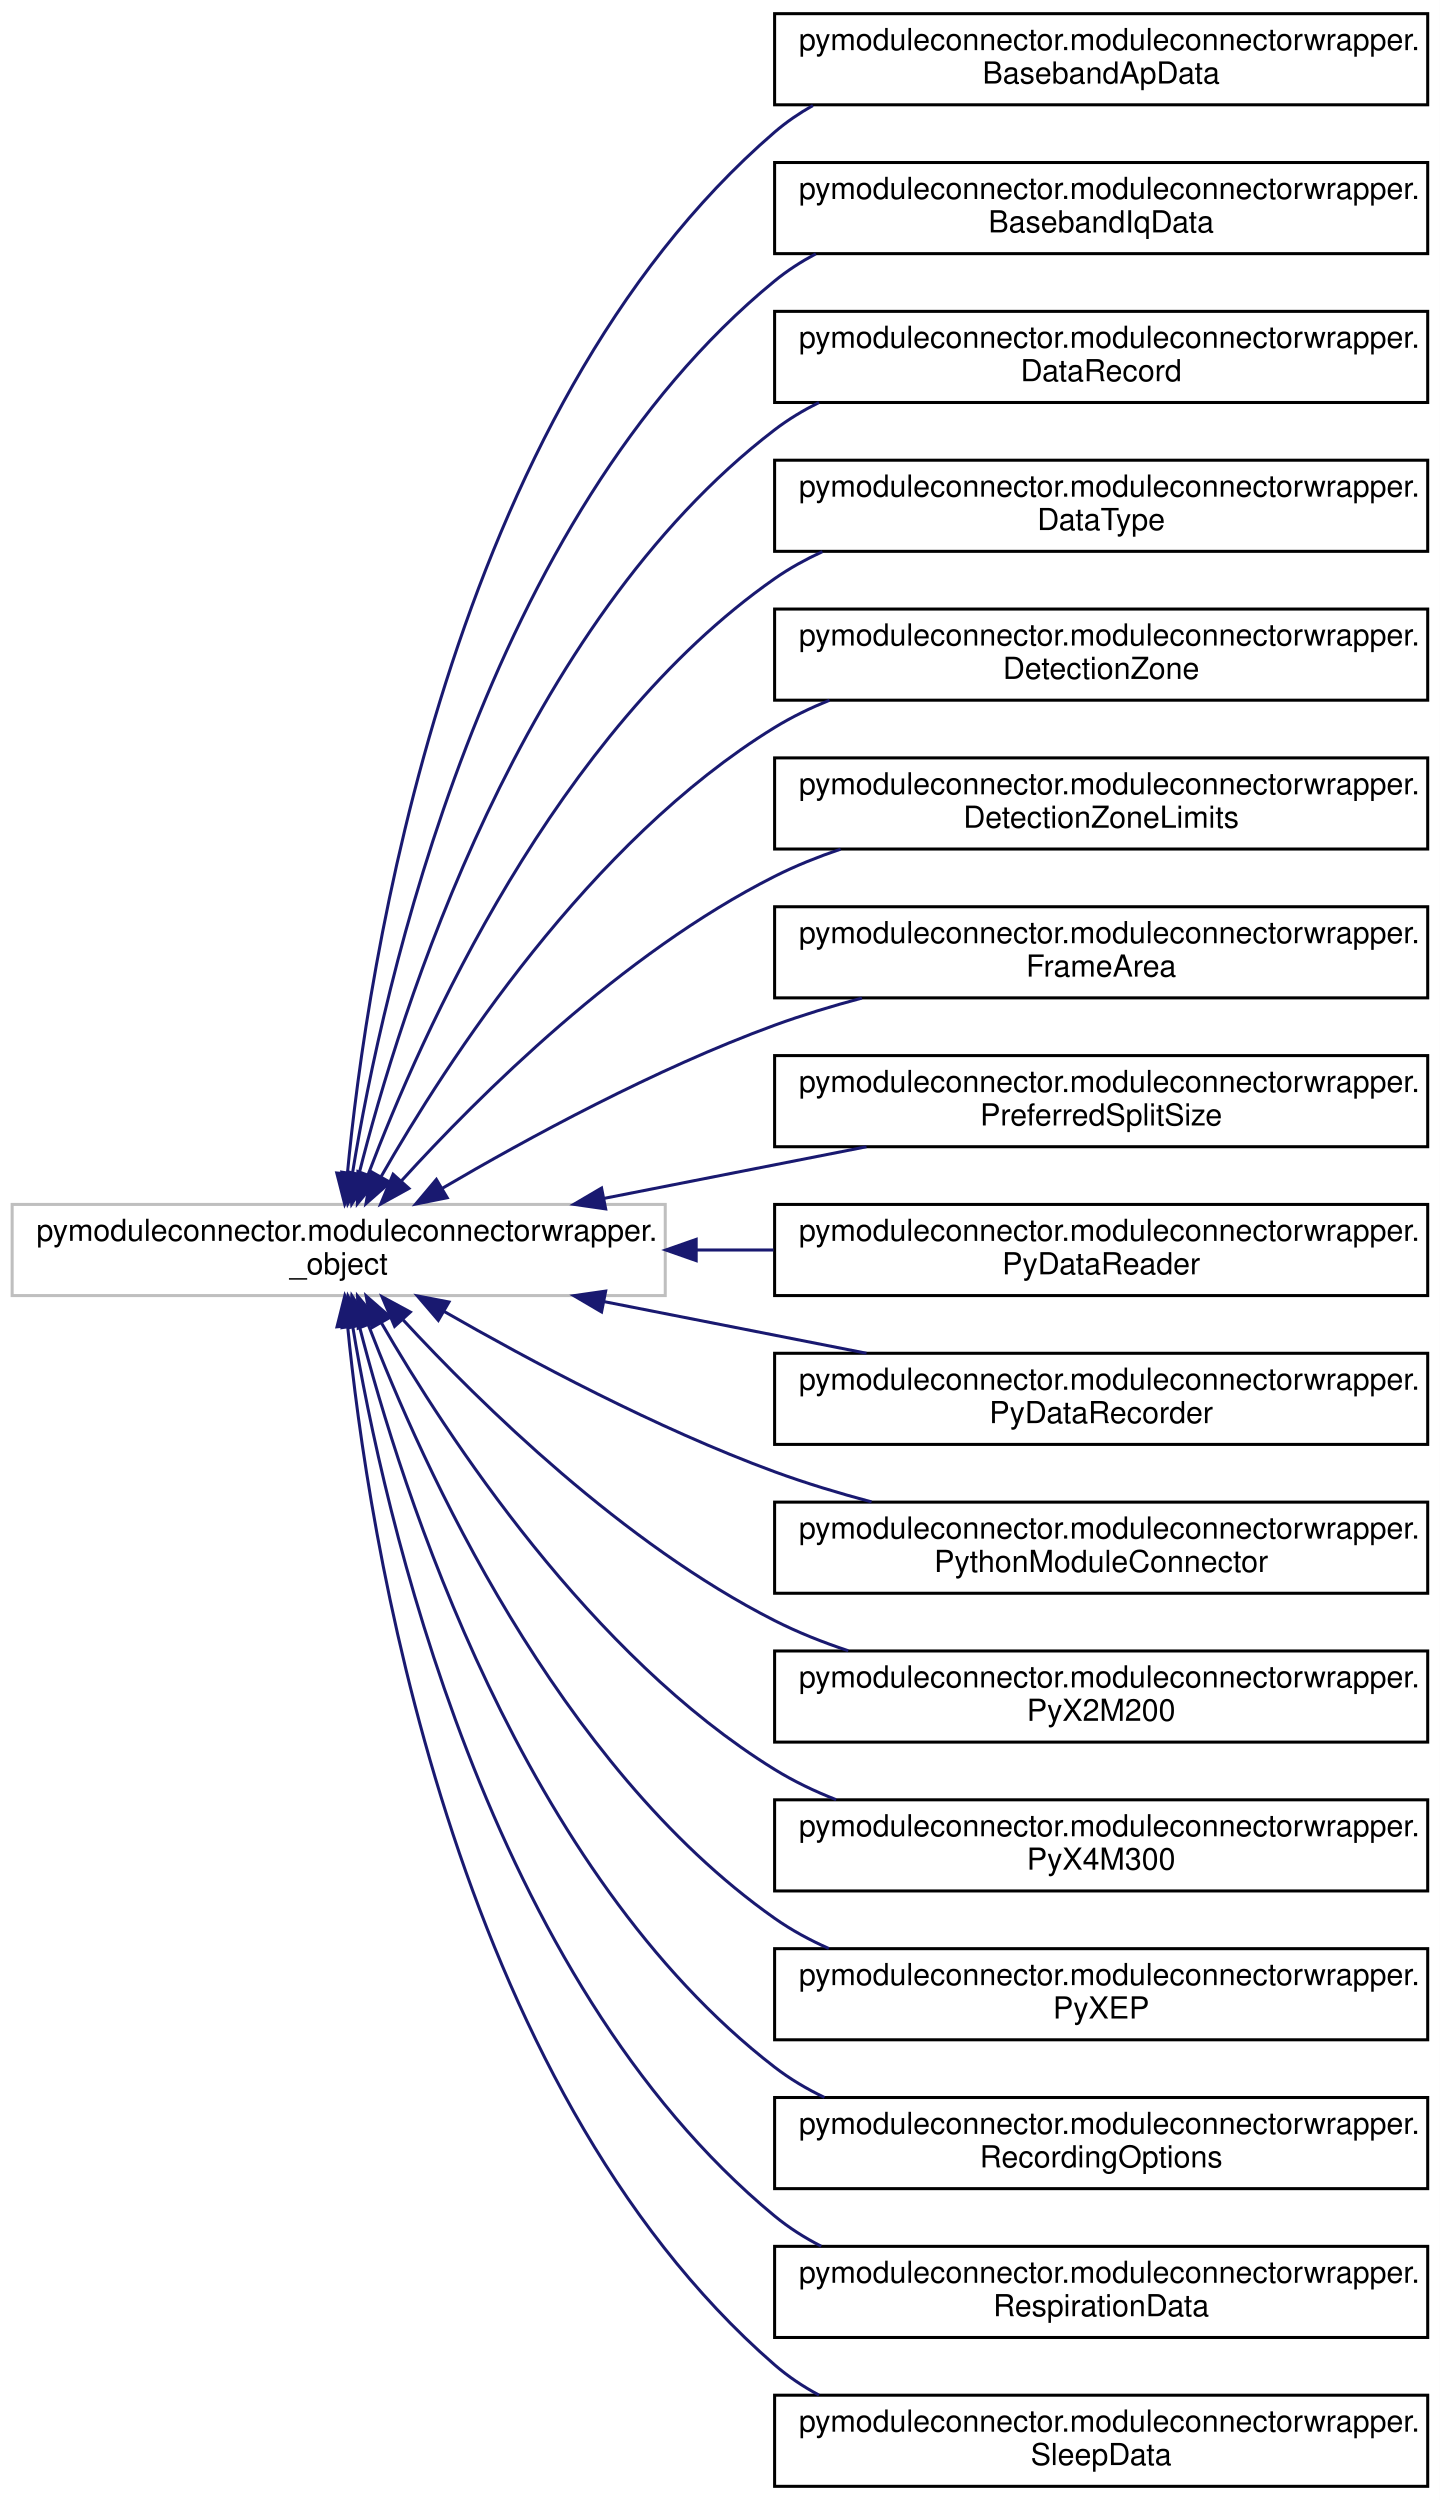
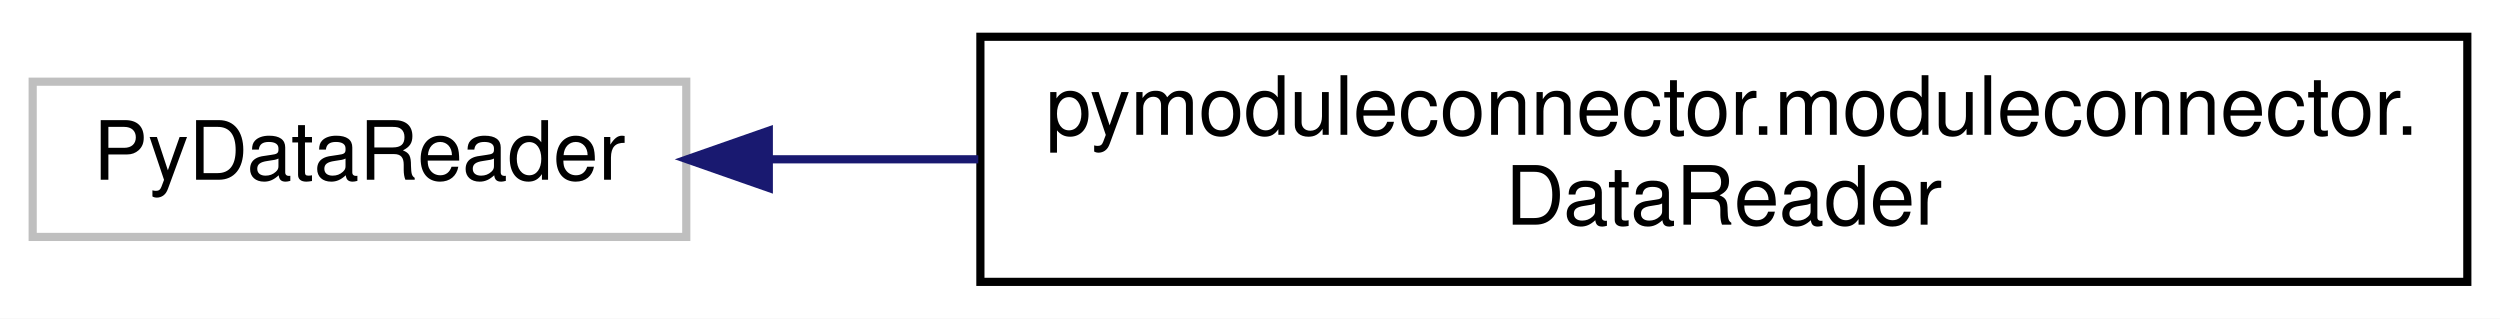
- <svg xmlns="http://www.w3.org/2000/svg" xmlns:xlink="http://www.w3.org/1999/xlink" width="474pt" height="823pt" viewBox="0.00 0.00 474.00 823.00">
-   <g id="graph0" class="graph" transform="scale(1 1) rotate(0) translate(4 819)">
-     <polygon fill="white" stroke="none" points="-4,4 -4,-819 470,-819 470,4 -4,4" />
+ <svg xmlns="http://www.w3.org/2000/svg" xmlns:xlink="http://www.w3.org/1999/xlink" width="306pt" height="39pt" viewBox="0.00 0.00 306.00 39.00">
+   <g id="graph0" class="graph" transform="scale(1 1) rotate(0) translate(4 35)">
+     <polygon fill="white" stroke="none" points="-4,4 -4,-35 302,-35 302,4 -4,4" />
    <g id="node1" class="node">
-       <polygon fill="white" stroke="#bfbfbf" points="0,-392.5 0,-422.5 215,-422.5 215,-392.5 0,-392.5" />
-       <text text-anchor="start" x="8" y="-410.5" font-family="Helvetica,sans-Serif" font-size="10.00">pymoduleconnector.moduleconnectorwrapper.</text>
-       <text text-anchor="middle" x="107.5" y="-399.5" font-family="Helvetica,sans-Serif" font-size="10.00">_object</text>
+       <polygon fill="white" stroke="#bfbfbf" points="0,-6 0,-25 80,-25 80,-6 0,-6" />
+       <text text-anchor="middle" x="40" y="-13" font-family="Helvetica,sans-Serif" font-size="10.00">PyDataReader</text>
    </g>
    <g id="node2" class="node">
      <g id="a_node2">
-         <a xlink:href="classpymoduleconnector_1_1moduleconnectorwrapper_1_1_baseband_ap_data.xhtml" target="_top" xlink:title="Represents amplitude phase baseband data coming from the module. ">
-           <polygon fill="white" stroke="black" points="251,-784.5 251,-814.5 466,-814.5 466,-784.5 251,-784.5" />
-           <text text-anchor="start" x="259" y="-802.5" font-family="Helvetica,sans-Serif" font-size="10.00">pymoduleconnector.moduleconnectorwrapper.</text>
-           <text text-anchor="middle" x="358.5" y="-791.5" font-family="Helvetica,sans-Serif" font-size="10.00">BasebandApData</text>
+         <a xlink:href="classpymoduleconnector_1_1moduleconnector_1_1_data_reader.xhtml" target="_top" xlink:title="Inherits pymoduleconnector.moduleconnectorwrapper.PyDataReader. ">
+           <polygon fill="white" stroke="black" points="116,-0.5 116,-30.5 298,-30.5 298,-0.5 116,-0.5" />
+           <text text-anchor="start" x="124" y="-18.5" font-family="Helvetica,sans-Serif" font-size="10.00">pymoduleconnector.moduleconnector.</text>
+           <text text-anchor="middle" x="207" y="-7.5" font-family="Helvetica,sans-Serif" font-size="10.00">DataReader</text>
        </a>
      </g>
    </g>
    <g id="edge1" class="edge">
-       <path fill="none" stroke="midnightblue" d="M110.36,-432.629C116.718,-499.483 143.6,-682.907 251,-775.5 254.876,-778.841 259.119,-781.745 263.608,-784.266" />
-       <polygon fill="midnightblue" stroke="midnightblue" points="113.839,-432.239 109.479,-422.584 106.866,-432.851 113.839,-432.239" />
-     </g>
-     <g id="node3" class="node">
-       <g id="a_node3">
-         <a xlink:href="classpymoduleconnector_1_1moduleconnectorwrapper_1_1_baseband_iq_data.xhtml" target="_top" xlink:title="Represents I/Q baseband data coming from the module. ">
-           <polygon fill="white" stroke="black" points="251,-735.5 251,-765.5 466,-765.5 466,-735.5 251,-735.5" />
-           <text text-anchor="start" x="259" y="-753.5" font-family="Helvetica,sans-Serif" font-size="10.00">pymoduleconnector.moduleconnectorwrapper.</text>
-           <text text-anchor="middle" x="358.5" y="-742.5" font-family="Helvetica,sans-Serif" font-size="10.00">BasebandIqData</text>
-         </a>
-       </g>
-     </g>
-     <g id="edge2" class="edge">
-       <path fill="none" stroke="midnightblue" d="M112.063,-432.94C121.993,-493.804 155.794,-648.535 251,-726.5 255.179,-729.922 259.748,-732.88 264.567,-735.434" />
-       <polygon fill="midnightblue" stroke="midnightblue" points="115.468,-432.054 110.478,-422.707 108.55,-433.126 115.468,-432.054" />
-     </g>
-     <g id="node4" class="node">
-       <g id="a_node4">
-         <a xlink:href="classpymoduleconnector_1_1moduleconnectorwrapper_1_1_data_record.xhtml" target="_top" xlink:title="Encapsulates data and information about one data record on disk. ">
-           <polygon fill="white" stroke="black" points="251,-686.5 251,-716.5 466,-716.5 466,-686.5 251,-686.5" />
-           <text text-anchor="start" x="259" y="-704.5" font-family="Helvetica,sans-Serif" font-size="10.00">pymoduleconnector.moduleconnectorwrapper.</text>
-           <text text-anchor="middle" x="358.5" y="-693.5" font-family="Helvetica,sans-Serif" font-size="10.00">DataRecord</text>
-         </a>
-       </g>
-     </g>
-     <g id="edge3" class="edge">
-       <path fill="none" stroke="midnightblue" d="M114.143,-432.362C127.698,-486.117 167.356,-613.462 251,-677.5 255.515,-680.956 260.434,-683.932 265.601,-686.493" />
-       <polygon fill="midnightblue" stroke="midnightblue" points="117.541,-431.521 111.775,-422.633 110.739,-433.177 117.541,-431.521" />
-     </g>
-     <g id="node5" class="node">
-       <g id="a_node5">
-         <a xlink:href="classpymoduleconnector_1_1moduleconnectorwrapper_1_1_data_type.xhtml" target="_top" xlink:title="Proxy of C++ XeThru::DataType class. ">
-           <polygon fill="white" stroke="black" points="251,-637.5 251,-667.5 466,-667.5 466,-637.5 251,-637.5" />
-           <text text-anchor="start" x="259" y="-655.5" font-family="Helvetica,sans-Serif" font-size="10.00">pymoduleconnector.moduleconnectorwrapper.</text>
-           <text text-anchor="middle" x="358.5" y="-644.5" font-family="Helvetica,sans-Serif" font-size="10.00">DataType</text>
-         </a>
-       </g>
-     </g>
-     <g id="edge4" class="edge">
-       <path fill="none" stroke="midnightblue" d="M117.171,-432.296C134.713,-478.625 178.982,-578.18 251,-628.5 255.894,-631.92 261.196,-634.861 266.732,-637.39" />
-       <polygon fill="midnightblue" stroke="midnightblue" points="120.392,-430.914 113.649,-422.741 113.824,-433.335 120.392,-430.914" />
-     </g>
-     <g id="node6" class="node">
-       <g id="a_node6">
-         <a xlink:href="classpymoduleconnector_1_1moduleconnectorwrapper_1_1_detection_zone.xhtml" target="_top" xlink:title="Representation of the detection zone. ">
-           <polygon fill="white" stroke="black" points="251,-588.5 251,-618.5 466,-618.5 466,-588.5 251,-588.5" />
-           <text text-anchor="start" x="259" y="-606.5" font-family="Helvetica,sans-Serif" font-size="10.00">pymoduleconnector.moduleconnectorwrapper.</text>
-           <text text-anchor="middle" x="358.5" y="-595.5" font-family="Helvetica,sans-Serif" font-size="10.00">DetectionZone</text>
-         </a>
-       </g>
-     </g>
-     <g id="edge5" class="edge">
-       <path fill="none" stroke="midnightblue" d="M121.411,-431.578C142.982,-469.361 190.058,-542.112 251,-579.5 256.654,-582.969 262.753,-585.938 269.07,-588.479" />
-       <polygon fill="midnightblue" stroke="midnightblue" points="124.42,-429.787 116.483,-422.769 118.311,-433.205 124.42,-429.787" />
-     </g>
-     <g id="node7" class="node">
-       <g id="a_node7">
-         <a xlink:href="classpymoduleconnector_1_1moduleconnectorwrapper_1_1_detection_zone_limits.xhtml" target="_top" xlink:title="Is an aggrgation of parameters used to represent the detection zone limits. ">
-           <polygon fill="white" stroke="black" points="251,-539.5 251,-569.5 466,-569.5 466,-539.5 251,-539.5" />
-           <text text-anchor="start" x="259" y="-557.5" font-family="Helvetica,sans-Serif" font-size="10.00">pymoduleconnector.moduleconnectorwrapper.</text>
-           <text text-anchor="middle" x="358.5" y="-546.5" font-family="Helvetica,sans-Serif" font-size="10.00">DetectionZoneLimits</text>
-         </a>
-       </g>
-     </g>
-     <g id="edge6" class="edge">
-       <path fill="none" stroke="midnightblue" d="M128.237,-430.357C153.722,-458.362 200.799,-505.197 251,-530.5 257.855,-533.955 265.206,-536.917 272.725,-539.457" />
-       <polygon fill="midnightblue" stroke="midnightblue" points="130.617,-427.768 121.339,-422.652 125.402,-432.437 130.617,-427.768" />
-     </g>
-     <g id="node8" class="node">
-       <g id="a_node8">
-         <a xlink:href="classpymoduleconnector_1_1moduleconnectorwrapper_1_1_frame_area.xhtml" target="_top" xlink:title="FrameArea. ">
-           <polygon fill="white" stroke="black" points="251,-490.5 251,-520.5 466,-520.5 466,-490.5 251,-490.5" />
-           <text text-anchor="start" x="259" y="-508.5" font-family="Helvetica,sans-Serif" font-size="10.00">pymoduleconnector.moduleconnectorwrapper.</text>
-           <text text-anchor="middle" x="358.5" y="-497.5" font-family="Helvetica,sans-Serif" font-size="10.00">FrameArea</text>
-         </a>
-       </g>
-     </g>
-     <g id="edge7" class="edge">
-       <path fill="none" stroke="midnightblue" d="M141.48,-427.744C169.67,-444.275 211.78,-467.17 251,-481.5 260.168,-484.85 269.958,-487.823 279.747,-490.436" />
-       <polygon fill="midnightblue" stroke="midnightblue" points="143.224,-424.709 132.837,-422.619 139.654,-430.73 143.224,-424.709" />
-     </g>
-     <g id="node9" class="node">
-       <g id="a_node9">
-         <a xlink:href="classpymoduleconnector_1_1moduleconnectorwrapper_1_1_preferred_split_size.xhtml" target="_top" xlink:title="The PreferredSplitSize class allows specifying a split size. ">
-           <polygon fill="white" stroke="black" points="251,-441.5 251,-471.5 466,-471.5 466,-441.5 251,-441.5" />
-           <text text-anchor="start" x="259" y="-459.5" font-family="Helvetica,sans-Serif" font-size="10.00">pymoduleconnector.moduleconnectorwrapper.</text>
-           <text text-anchor="middle" x="358.5" y="-448.5" font-family="Helvetica,sans-Serif" font-size="10.00">PreferredSplitSize</text>
-         </a>
-       </g>
-     </g>
-     <g id="edge8" class="edge">
-       <path fill="none" stroke="midnightblue" d="M194.722,-424.467C222.861,-430.005 253.891,-436.111 281.244,-441.494" />
-       <polygon fill="midnightblue" stroke="midnightblue" points="195.388,-421.031 184.9,-422.535 194.036,-427.9 195.388,-421.031" />
-     </g>
-     <g id="node10" class="node">
-       <g id="a_node10">
-         <a xlink:href="classpymoduleconnector_1_1moduleconnectorwrapper_1_1_py_data_reader.xhtml" target="_top" xlink:title="The PyDataReader class allows reading of xethru data records from a recording. ">
-           <polygon fill="white" stroke="black" points="251,-392.5 251,-422.5 466,-422.5 466,-392.5 251,-392.5" />
-           <text text-anchor="start" x="259" y="-410.5" font-family="Helvetica,sans-Serif" font-size="10.00">pymoduleconnector.moduleconnectorwrapper.</text>
-           <text text-anchor="middle" x="358.5" y="-399.5" font-family="Helvetica,sans-Serif" font-size="10.00">PyDataReader</text>
-         </a>
-       </g>
-     </g>
-     <g id="edge9" class="edge">
-       <path fill="none" stroke="midnightblue" d="M225.413,-407.5C233.829,-407.5 242.29,-407.5 250.644,-407.5" />
-       <polygon fill="midnightblue" stroke="midnightblue" points="225.182,-404 215.182,-407.5 225.182,-411 225.182,-404" />
-     </g>
-     <g id="node11" class="node">
-       <g id="a_node11">
-         <a xlink:href="classpymoduleconnector_1_1moduleconnectorwrapper_1_1_py_data_recorder.xhtml" target="_top" xlink:title="The DataRecorder class allows recording of xethru data types. ">
-           <polygon fill="white" stroke="black" points="251,-343.5 251,-373.5 466,-373.5 466,-343.5 251,-343.5" />
-           <text text-anchor="start" x="259" y="-361.5" font-family="Helvetica,sans-Serif" font-size="10.00">pymoduleconnector.moduleconnectorwrapper.</text>
-           <text text-anchor="middle" x="358.5" y="-350.5" font-family="Helvetica,sans-Serif" font-size="10.00">PyDataRecorder</text>
-         </a>
-       </g>
-     </g>
-     <g id="edge10" class="edge">
-       <path fill="none" stroke="midnightblue" d="M194.722,-390.533C222.861,-384.995 253.891,-378.889 281.244,-373.506" />
-       <polygon fill="midnightblue" stroke="midnightblue" points="194.036,-387.1 184.9,-392.465 195.388,-393.969 194.036,-387.1" />
-     </g>
-     <g id="node12" class="node">
-       <g id="a_node12">
-         <a xlink:href="classpymoduleconnector_1_1moduleconnectorwrapper_1_1_python_module_connector.xhtml" target="_top" xlink:title="C++ includes: PythonModuleConnector.hpp. ">
-           <polygon fill="white" stroke="black" points="251,-294.5 251,-324.5 466,-324.5 466,-294.5 251,-294.5" />
-           <text text-anchor="start" x="259" y="-312.5" font-family="Helvetica,sans-Serif" font-size="10.00">pymoduleconnector.moduleconnectorwrapper.</text>
-           <text text-anchor="middle" x="358.5" y="-301.5" font-family="Helvetica,sans-Serif" font-size="10.00">PythonModuleConnector</text>
-         </a>
-       </g>
-     </g>
-     <g id="edge11" class="edge">
-       <path fill="none" stroke="midnightblue" d="M142.062,-387.349C170.291,-371.132 212.152,-348.769 251,-334.5 261.162,-330.768 272.078,-327.458 282.909,-324.568" />
-       <polygon fill="midnightblue" stroke="midnightblue" points="140.287,-384.332 133.397,-392.38 143.802,-390.385 140.287,-384.332" />
-     </g>
-     <g id="node13" class="node">
-       <g id="a_node13">
-         <a xlink:href="classpymoduleconnector_1_1moduleconnectorwrapper_1_1_py_x2_m200.xhtml" target="_top" xlink:title="Interface to the Xethru X2M200 Application module. ">
-           <polygon fill="white" stroke="black" points="251,-245.5 251,-275.5 466,-275.5 466,-245.5 251,-245.5" />
-           <text text-anchor="start" x="259" y="-263.5" font-family="Helvetica,sans-Serif" font-size="10.00">pymoduleconnector.moduleconnectorwrapper.</text>
-           <text text-anchor="middle" x="358.5" y="-252.5" font-family="Helvetica,sans-Serif" font-size="10.00">PyX2M200</text>
-         </a>
-       </g>
-     </g>
-     <g id="edge12" class="edge">
-       <path fill="none" stroke="midnightblue" d="M128.721,-384.465C154.375,-356.719 201.298,-310.703 251,-285.5 258.622,-281.635 266.856,-278.356 275.25,-275.577" />
-       <polygon fill="midnightblue" stroke="midnightblue" points="125.905,-382.359 121.763,-392.111 131.082,-387.071 125.905,-382.359" />
-     </g>
-     <g id="node14" class="node">
-       <g id="a_node14">
-         <a xlink:href="classpymoduleconnector_1_1moduleconnectorwrapper_1_1_py_x4_m300.xhtml" target="_top" xlink:title="C++ includes: PyX4M300.hpp. ">
-           <polygon fill="white" stroke="black" points="251,-196.5 251,-226.5 466,-226.5 466,-196.5 251,-196.5" />
-           <text text-anchor="start" x="259" y="-214.5" font-family="Helvetica,sans-Serif" font-size="10.00">pymoduleconnector.moduleconnectorwrapper.</text>
-           <text text-anchor="middle" x="358.5" y="-203.5" font-family="Helvetica,sans-Serif" font-size="10.00">PyX4M300</text>
-         </a>
-       </g>
-     </g>
-     <g id="edge13" class="edge">
-       <path fill="none" stroke="midnightblue" d="M121.487,-383.626C143.163,-346.151 190.381,-273.943 251,-236.5 257.302,-232.608 264.155,-229.321 271.246,-226.546" />
-       <polygon fill="midnightblue" stroke="midnightblue" points="118.421,-381.937 116.534,-392.363 124.51,-385.39 118.421,-381.937" />
-     </g>
-     <g id="node15" class="node">
-       <g id="a_node15">
-         <a xlink:href="classpymoduleconnector_1_1moduleconnectorwrapper_1_1_py_x_e_p.xhtml" target="_top" xlink:title="C++ includes: PyXEP.hpp. ">
-           <polygon fill="white" stroke="black" points="251,-147.5 251,-177.5 466,-177.5 466,-147.5 251,-147.5" />
-           <text text-anchor="start" x="259" y="-165.5" font-family="Helvetica,sans-Serif" font-size="10.00">pymoduleconnector.moduleconnectorwrapper.</text>
-           <text text-anchor="middle" x="358.5" y="-154.5" font-family="Helvetica,sans-Serif" font-size="10.00">PyXEP</text>
-         </a>
-       </g>
-     </g>
-     <g id="edge14" class="edge">
-       <path fill="none" stroke="midnightblue" d="M117.246,-382.874C134.913,-336.852 179.384,-237.905 251,-187.5 256.513,-183.619 262.546,-180.334 268.847,-177.554" />
-       <polygon fill="midnightblue" stroke="midnightblue" points="113.921,-381.772 113.697,-392.364 120.478,-384.224 113.921,-381.772" />
-     </g>
-     <g id="node16" class="node">
-       <g id="a_node16">
-         <a xlink:href="classpymoduleconnector_1_1moduleconnectorwrapper_1_1_recording_options.xhtml" target="_top" xlink:title="The RecordingOptions class allows specifying options for recording. ">
-           <polygon fill="white" stroke="black" points="251,-98.5 251,-128.5 466,-128.5 466,-98.5 251,-98.5" />
-           <text text-anchor="start" x="259" y="-116.5" font-family="Helvetica,sans-Serif" font-size="10.00">pymoduleconnector.moduleconnectorwrapper.</text>
-           <text text-anchor="middle" x="358.5" y="-105.5" font-family="Helvetica,sans-Serif" font-size="10.00">RecordingOptions</text>
-         </a>
-       </g>
-     </g>
-     <g id="edge15" class="edge">
-       <path fill="none" stroke="midnightblue" d="M114.301,-382.449C128.078,-328.808 168.008,-202.527 251,-138.5 256.038,-134.614 261.58,-131.316 267.41,-128.521" />
-       <polygon fill="midnightblue" stroke="midnightblue" points="110.829,-381.909 111.82,-392.457 117.623,-383.593 110.829,-381.909" />
-     </g>
-     <g id="node17" class="node">
-       <g id="a_node17">
-         <a xlink:href="classpymoduleconnector_1_1moduleconnectorwrapper_1_1_respiration_data.xhtml" target="_top" xlink:title="Represents the respiration status data coming from the module. ">
-           <polygon fill="white" stroke="black" points="251,-49.5 251,-79.5 466,-79.5 466,-49.5 251,-49.5" />
-           <text text-anchor="start" x="259" y="-67.5" font-family="Helvetica,sans-Serif" font-size="10.00">pymoduleconnector.moduleconnectorwrapper.</text>
-           <text text-anchor="middle" x="358.5" y="-56.5" font-family="Helvetica,sans-Serif" font-size="10.00">RespirationData</text>
-         </a>
-       </g>
-     </g>
-     <g id="edge16" class="edge">
-       <path fill="none" stroke="midnightblue" d="M112.134,-382.192C122.221,-321.636 156.345,-167.629 251,-89.5 255.687,-85.631 260.866,-82.339 266.342,-79.54" />
-       <polygon fill="midnightblue" stroke="midnightblue" points="108.63,-381.948 110.522,-392.373 115.543,-383.044 108.63,-381.948" />
-     </g>
-     <g id="node18" class="node">
-       <g id="a_node18">
-         <a xlink:href="classpymoduleconnector_1_1moduleconnectorwrapper_1_1_sleep_data.xhtml" target="_top" xlink:title="Represents the sleep status data coming from the module. ">
-           <polygon fill="white" stroke="black" points="251,-0.5 251,-30.5 466,-30.5 466,-0.5 251,-0.5" />
-           <text text-anchor="start" x="259" y="-18.5" font-family="Helvetica,sans-Serif" font-size="10.00">pymoduleconnector.moduleconnectorwrapper.</text>
-           <text text-anchor="middle" x="358.5" y="-7.5" font-family="Helvetica,sans-Serif" font-size="10.00">SleepData</text>
-         </a>
-       </g>
-     </g>
-     <g id="edge17" class="edge">
-       <path fill="none" stroke="midnightblue" d="M110.429,-382.49C116.957,-315.944 144.224,-133.303 251,-40.5 255.444,-36.638 260.373,-33.344 265.605,-30.539" />
-       <polygon fill="midnightblue" stroke="midnightblue" points="106.94,-382.213 109.521,-392.489 113.911,-382.846 106.94,-382.213" />
+       <path fill="none" stroke="midnightblue" d="M90.119,-15.5C98.272,-15.5 106.947,-15.5 115.742,-15.5" />
+       <polygon fill="midnightblue" stroke="midnightblue" points="90.103,-12 80.103,-15.5 90.103,-19 90.103,-12" />
    </g>
  </g>
</svg>
